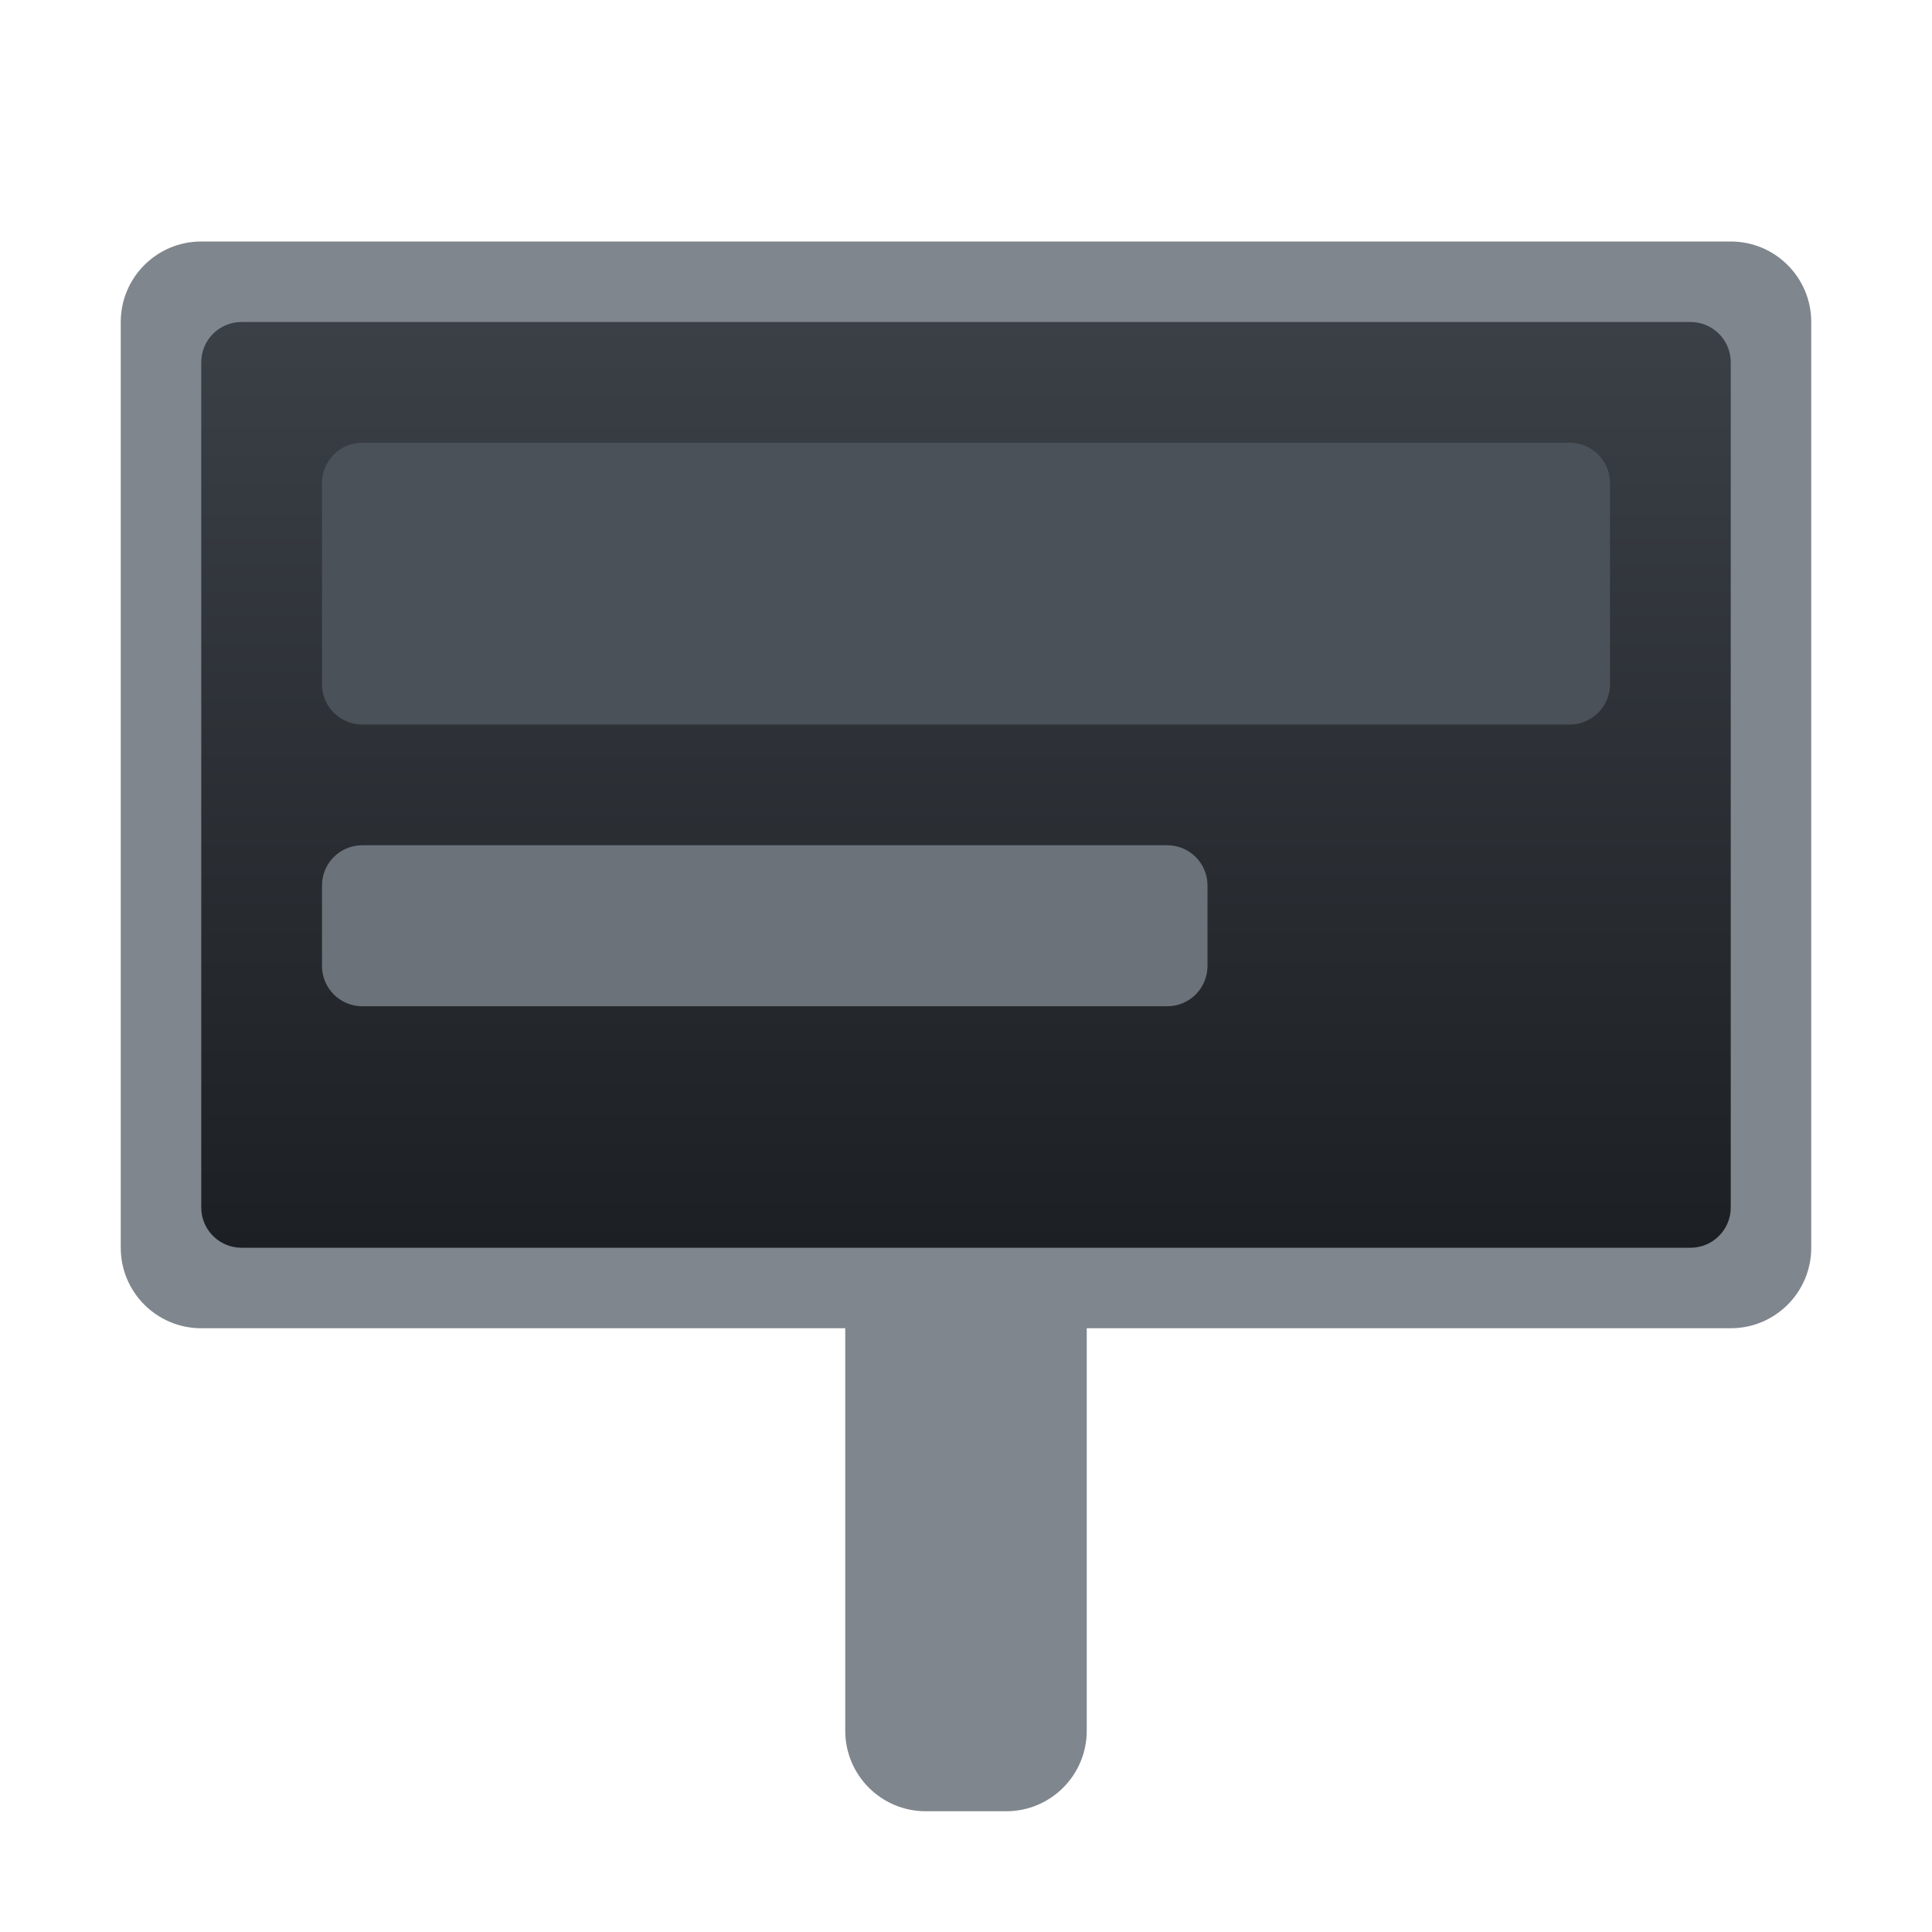
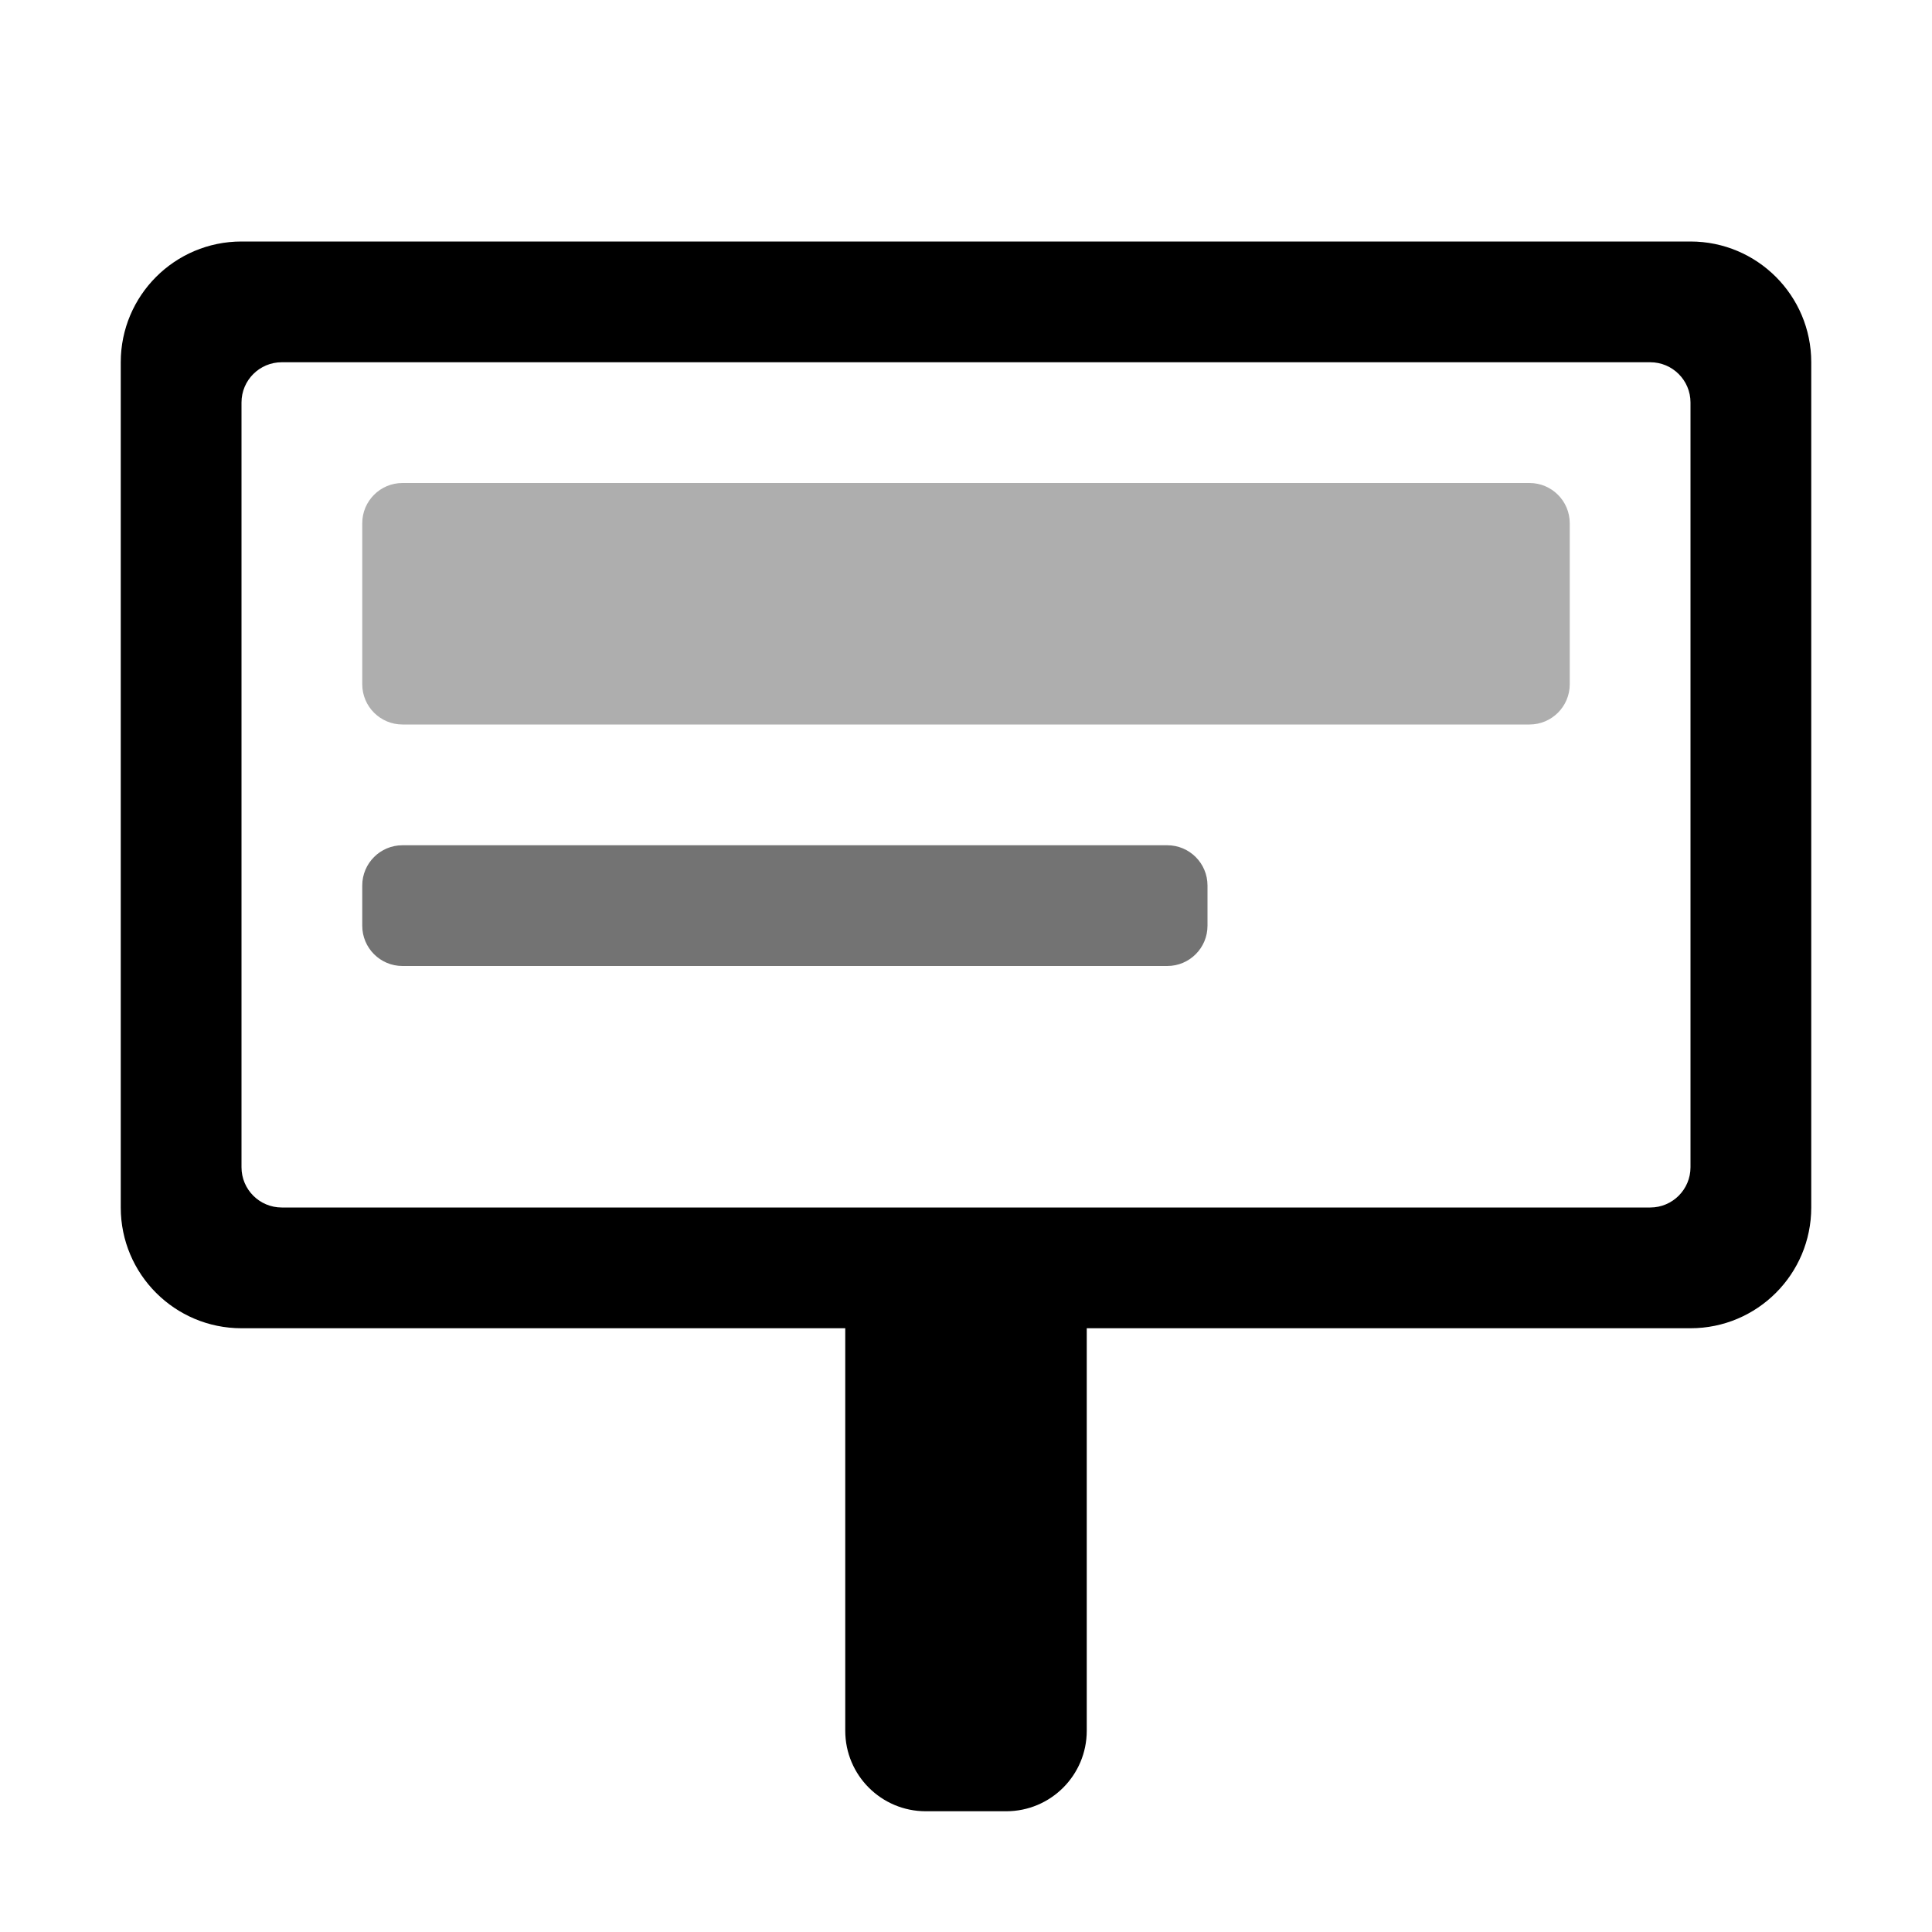
<svg xmlns="http://www.w3.org/2000/svg" viewBox="0 0 48 48">
-   <defs>
-     <linearGradient id="face" x1="0" x2="0" y1="8" y2="31" gradientUnits="userSpaceOnUse">
-       <stop offset="0" stop-color="#3b4047" />
-       <stop offset="1" stop-color="#1c1f23" />
-     </linearGradient>
-   </defs>
-   <rect width="6" height="15" x="21" y="30" fill="#80868e" rx="2" />
-   <rect width="42" height="27" x="3" y="6" fill="#80868e" rx="2" />
-   <rect width="38" height="23" x="5" y="8" fill="url(#face)" rx="1" />
-   <rect width="32" height="7" x="8" y="11" fill="#4b5158" rx="1" />
-   <rect width="22" height="4" x="8" y="21" fill="#6b7279" rx="1" />
+   <g class="ink" fill="currentColor">
+     <path fill-rule="evenodd" d="M6 6H42A3 3 0 0 1 45 9V30A3 3 0 0 1 42 33H27V43A2 2 0 0 1 25 45H23A2 2 0 0 1 21 43V33H6A3 3 0 0 1 3 30V9A3 3 0 0 1 6 6ZM7 9A1 1 0 0 0 6 10V29A1 1 0 0 0 7 30H41A1 1 0 0 0 42 29V10A1 1 0 0 0 41 9Z" />
+     <rect width="30" height="6" x="9" y="12" rx="1" opacity=".32" />
+     <rect width="21" height="3" x="9" y="21" rx="1" opacity=".55" />
+   </g>
</svg>
